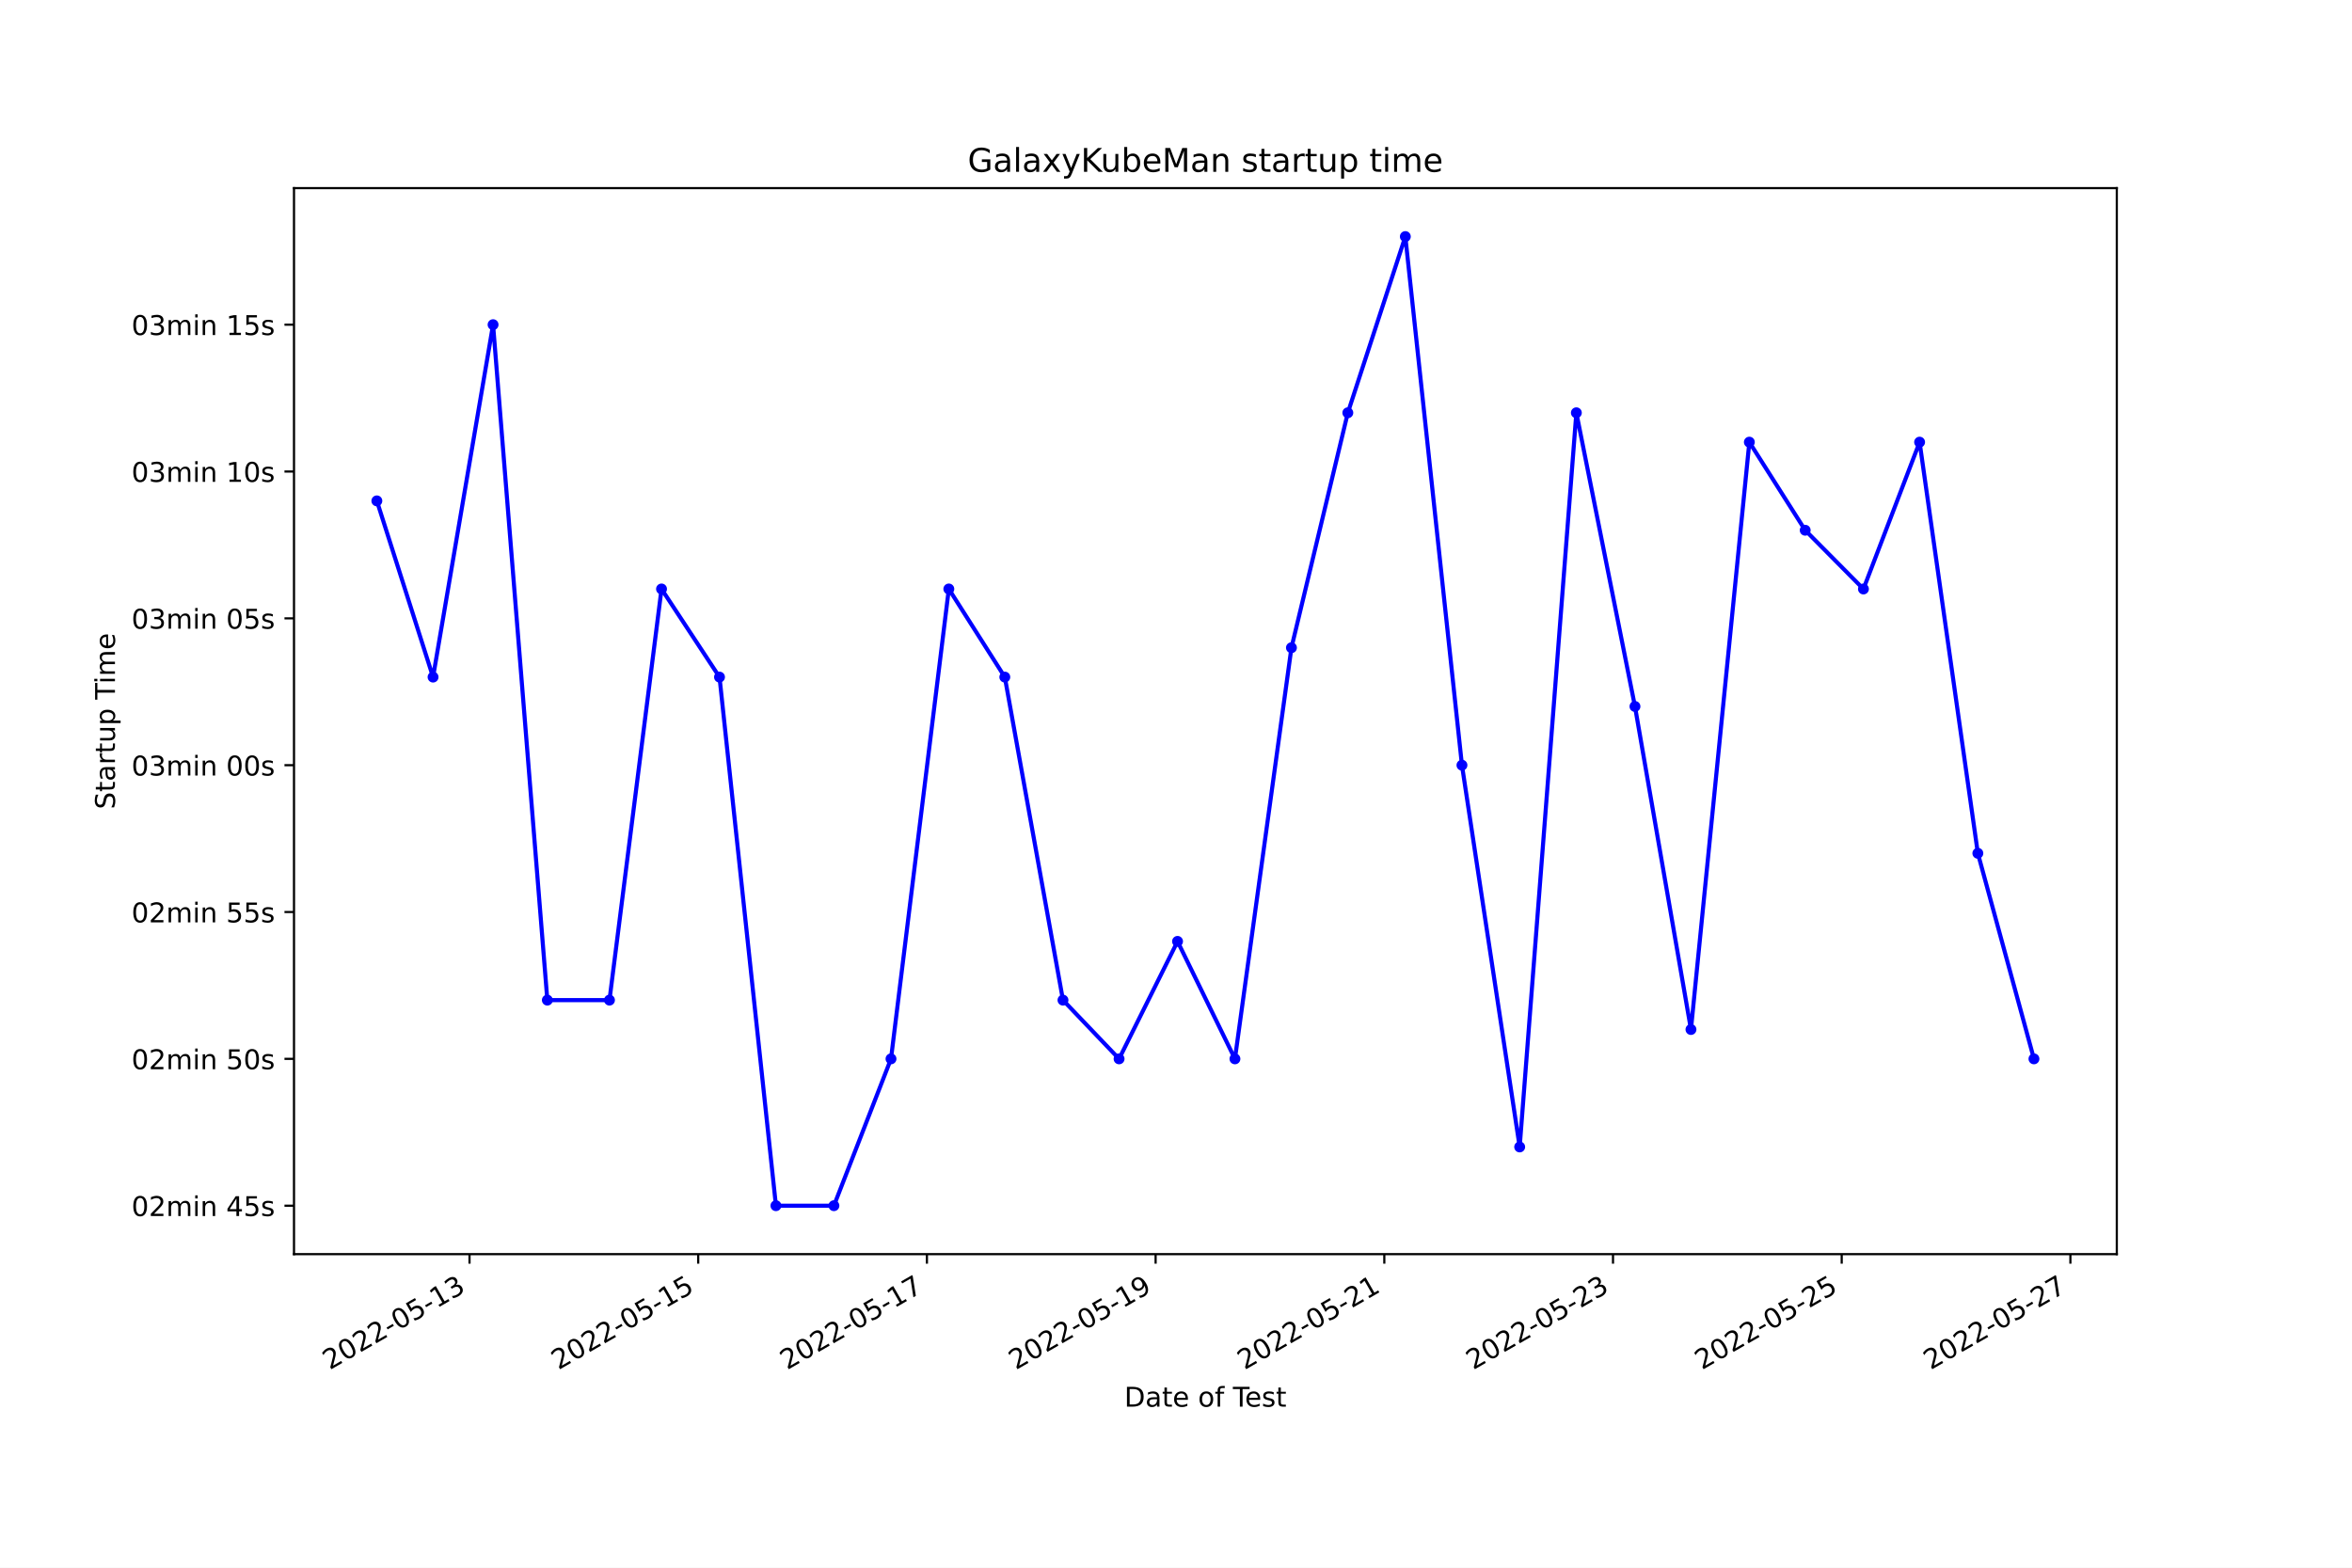
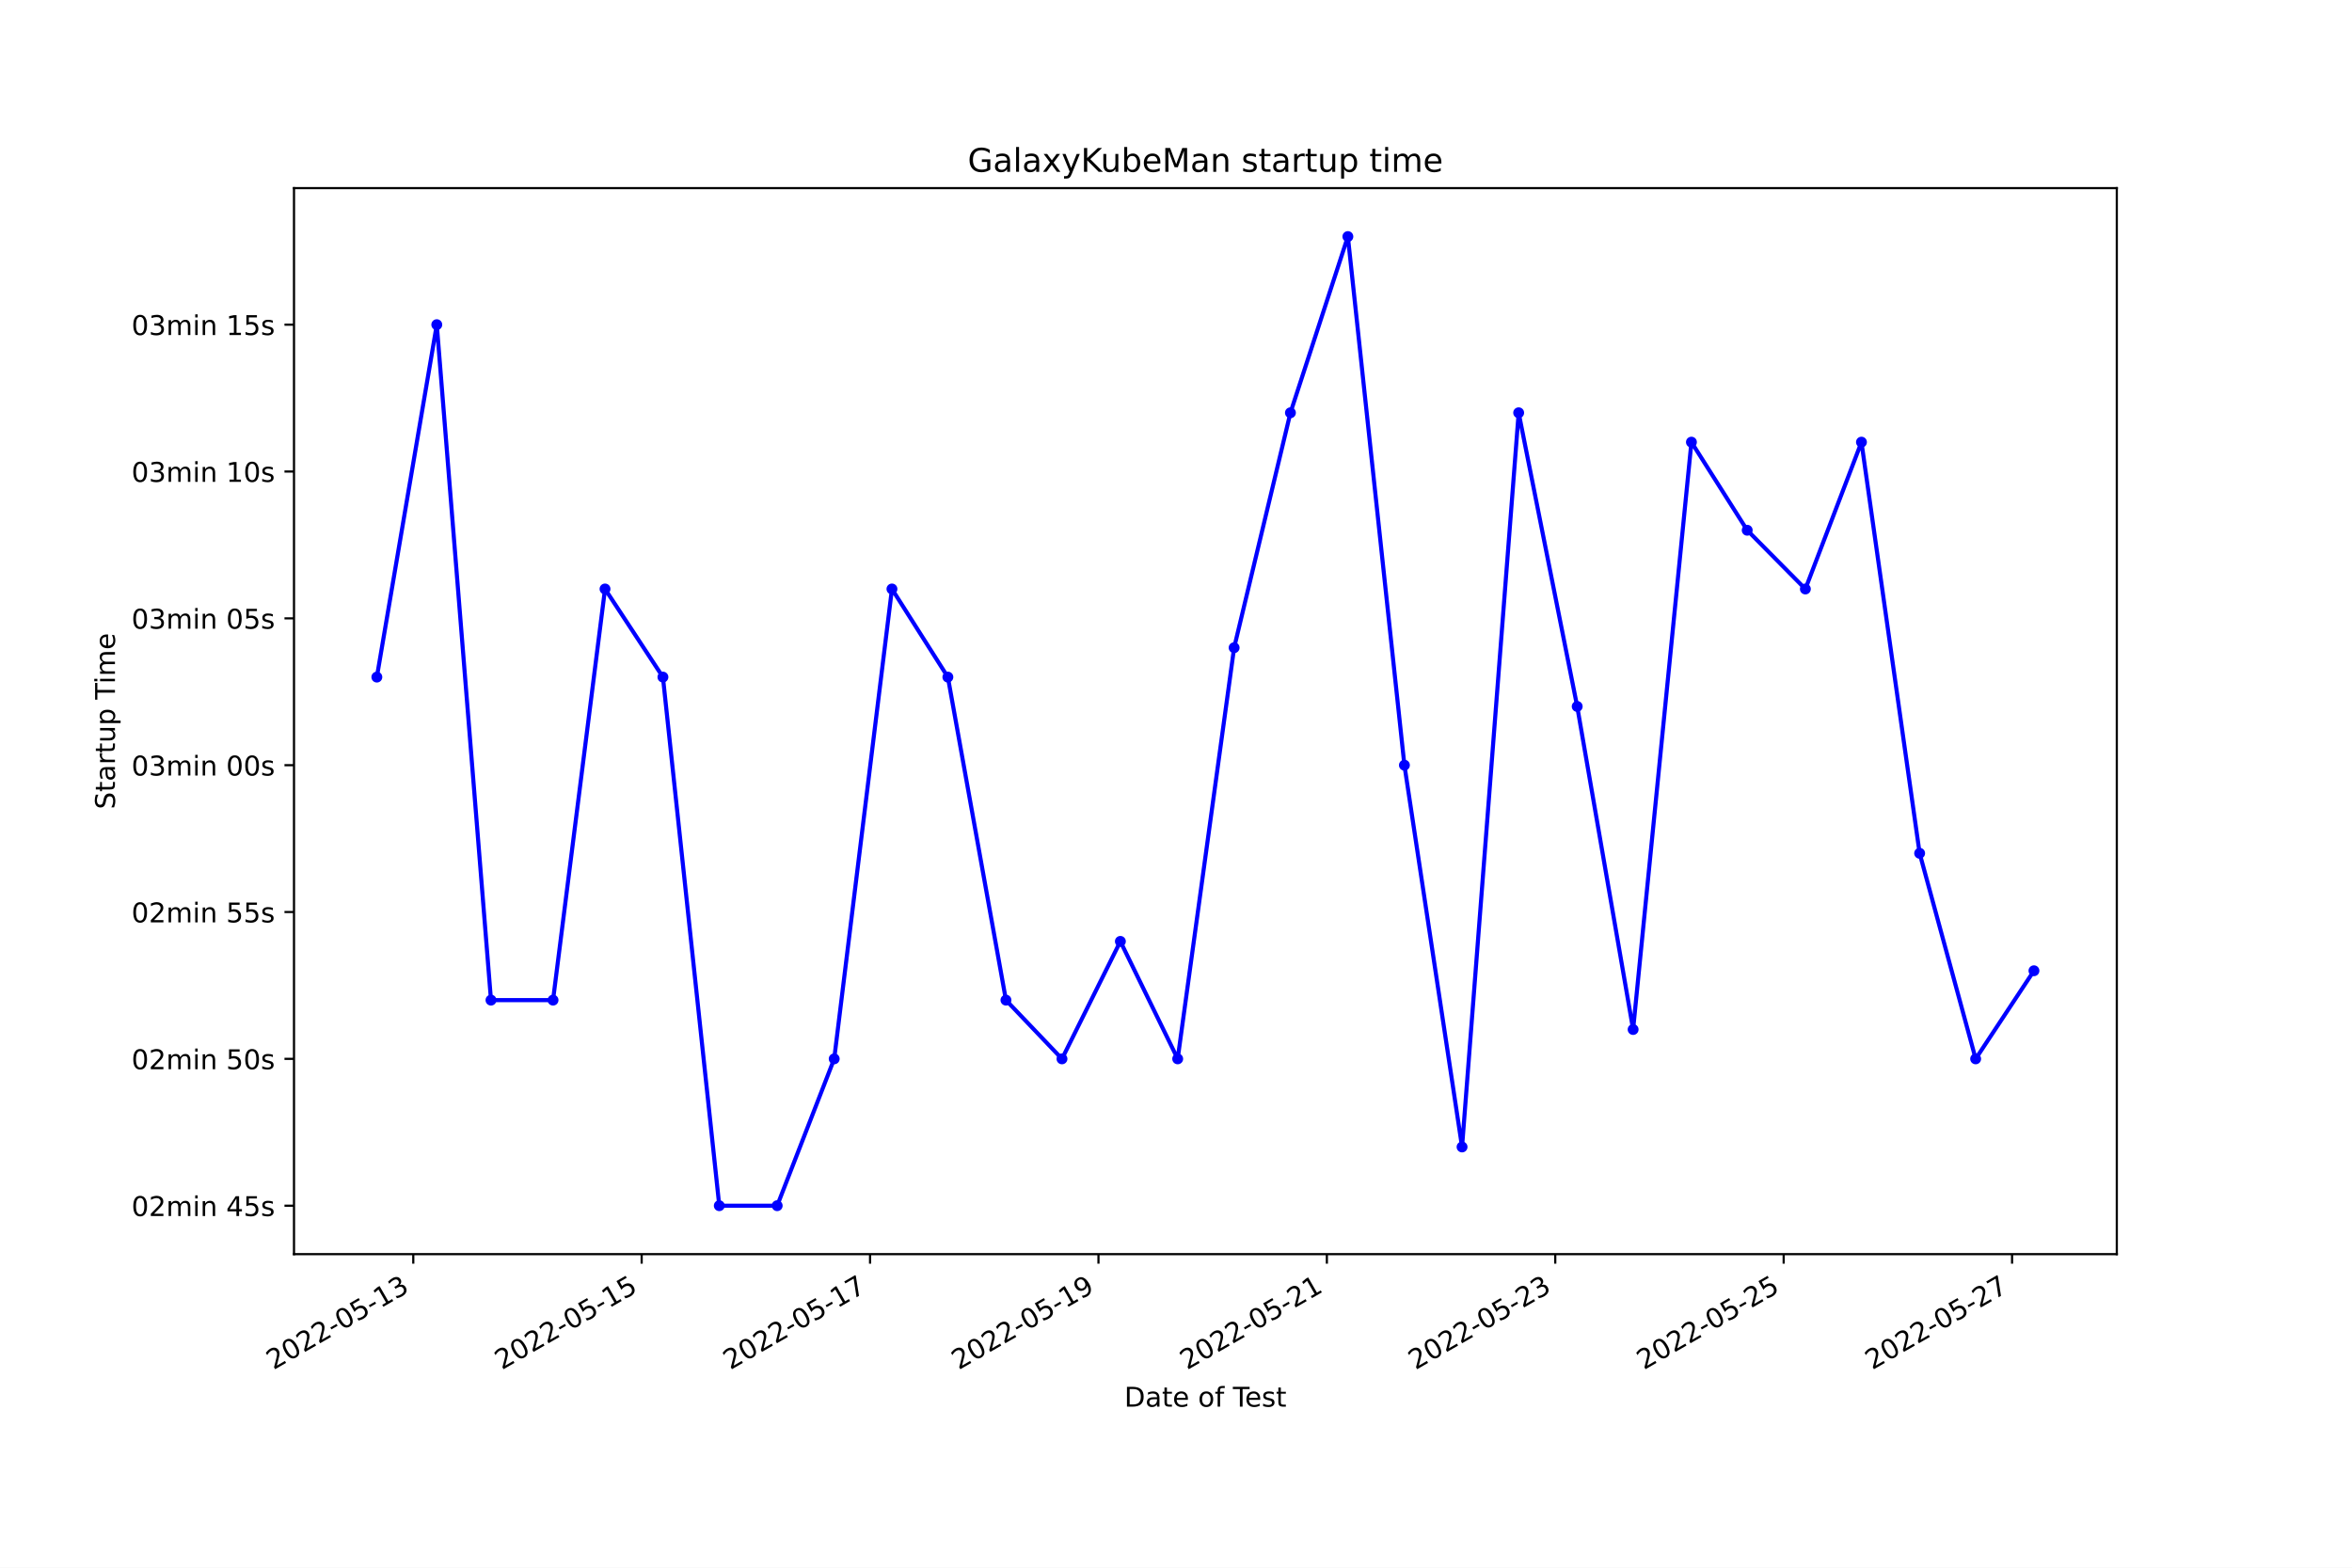
<svg xmlns="http://www.w3.org/2000/svg" xmlns:xlink="http://www.w3.org/1999/xlink" width="864pt" height="576pt" viewBox="0 0 864 576" version="1.1">
  <defs>
    <style type="text/css">*{stroke-linejoin: round; stroke-linecap: butt}</style>
  </defs>
  <g id="figure_1">
    <g id="patch_1">
      <path d="M 0 576  L 864 576  L 864 0  L 0 0  z " style="fill: #ffffff" />
    </g>
    <g id="axes_1">
      <g id="patch_2">
        <path d="M 108 460.8  L 777.6 460.8  L 777.6 69.12  L 108 69.12  z " style="fill: #ffffff" />
      </g>
      <g id="matplotlib.axis_1">
        <g id="xtick_1">
          <g id="line2d_1">
            <defs>
-               <path id="m72fbb69e7f" d="M 0 0  L 0 3.5  " style="stroke: #000000; stroke-width: 0.8" />
+               <path id="mcf36e7a004" d="M 0 0  L 0 3.5  " style="stroke: #000000; stroke-width: 0.8" />
            </defs>
            <g>
-               <use xlink:href="#m72fbb69e7f" x="172.477" y="460.8" style="stroke: #000000; stroke-width: 0.8" />
+               <use xlink:href="#mcf36e7a004" x="151.814" y="460.8" style="stroke: #000000; stroke-width: 0.8" />
            </g>
          </g>
          <g id="text_1">
-             <g transform="translate(121.1079 503.4383)rotate(-30)scale(0.1 -0.1)">
+             <g transform="translate(100.4441 503.4383)rotate(-30)scale(0.1 -0.1)">
              <defs>
                <path id="DejaVuSans-32" d="M 1228 531  L 3431 531  L 3431 0  L 469 0  L 469 531  Q 828 903 1448 1529  Q 2069 2156 2228 2338  Q 2531 2678 2651 2914  Q 2772 3150 2772 3378  Q 2772 3750 2511 3984  Q 2250 4219 1831 4219  Q 1534 4219 1204 4116  Q 875 4013 500 3803  L 500 4441  Q 881 4594 1212 4672  Q 1544 4750 1819 4750  Q 2544 4750 2975 4387  Q 3406 4025 3406 3419  Q 3406 3131 3298 2873  Q 3191 2616 2906 2266  Q 2828 2175 2409 1742  Q 1991 1309 1228 531  z " transform="scale(0.015625)" />
                <path id="DejaVuSans-30" d="M 2034 4250  Q 1547 4250 1301 3770  Q 1056 3291 1056 2328  Q 1056 1369 1301 889  Q 1547 409 2034 409  Q 2525 409 2770 889  Q 3016 1369 3016 2328  Q 3016 3291 2770 3770  Q 2525 4250 2034 4250  z M 2034 4750  Q 2819 4750 3233 4129  Q 3647 3509 3647 2328  Q 3647 1150 3233 529  Q 2819 -91 2034 -91  Q 1250 -91 836 529  Q 422 1150 422 2328  Q 422 3509 836 4129  Q 1250 4750 2034 4750  z " transform="scale(0.015625)" />
                <path id="DejaVuSans-2d" d="M 313 2009  L 1997 2009  L 1997 1497  L 313 1497  L 313 2009  z " transform="scale(0.015625)" />
                <path id="DejaVuSans-35" d="M 691 4666  L 3169 4666  L 3169 4134  L 1269 4134  L 1269 2991  Q 1406 3038 1543 3061  Q 1681 3084 1819 3084  Q 2600 3084 3056 2656  Q 3513 2228 3513 1497  Q 3513 744 3044 326  Q 2575 -91 1722 -91  Q 1428 -91 1123 -41  Q 819 9 494 109  L 494 744  Q 775 591 1075 516  Q 1375 441 1709 441  Q 2250 441 2565 725  Q 2881 1009 2881 1497  Q 2881 1984 2565 2268  Q 2250 2553 1709 2553  Q 1456 2553 1204 2497  Q 953 2441 691 2322  L 691 4666  z " transform="scale(0.015625)" />
                <path id="DejaVuSans-31" d="M 794 531  L 1825 531  L 1825 4091  L 703 3866  L 703 4441  L 1819 4666  L 2450 4666  L 2450 531  L 3481 531  L 3481 0  L 794 0  L 794 531  z " transform="scale(0.015625)" />
                <path id="DejaVuSans-33" d="M 2597 2516  Q 3050 2419 3304 2112  Q 3559 1806 3559 1356  Q 3559 666 3084 287  Q 2609 -91 1734 -91  Q 1441 -91 1130 -33  Q 819 25 488 141  L 488 750  Q 750 597 1062 519  Q 1375 441 1716 441  Q 2309 441 2620 675  Q 2931 909 2931 1356  Q 2931 1769 2642 2001  Q 2353 2234 1838 2234  L 1294 2234  L 1294 2753  L 1863 2753  Q 2328 2753 2575 2939  Q 2822 3125 2822 3475  Q 2822 3834 2567 4026  Q 2313 4219 1838 4219  Q 1578 4219 1281 4162  Q 984 4106 628 3988  L 628 4550  Q 988 4650 1302 4700  Q 1616 4750 1894 4750  Q 2613 4750 3031 4423  Q 3450 4097 3450 3541  Q 3450 3153 3228 2886  Q 3006 2619 2597 2516  z " transform="scale(0.015625)" />
              </defs>
              <use xlink:href="#DejaVuSans-32" />
              <use xlink:href="#DejaVuSans-30" x="63.623" />
              <use xlink:href="#DejaVuSans-32" x="127.246" />
              <use xlink:href="#DejaVuSans-32" x="190.869" />
              <use xlink:href="#DejaVuSans-2d" x="254.492" />
              <use xlink:href="#DejaVuSans-30" x="290.576" />
              <use xlink:href="#DejaVuSans-35" x="354.199" />
              <use xlink:href="#DejaVuSans-2d" x="417.822" />
              <use xlink:href="#DejaVuSans-31" x="453.906" />
              <use xlink:href="#DejaVuSans-33" x="517.529" />
            </g>
          </g>
        </g>
        <g id="xtick_2">
          <g id="line2d_2">
            <g>
-               <use xlink:href="#m72fbb69e7f" x="256.488" y="460.8" style="stroke: #000000; stroke-width: 0.8" />
+               <use xlink:href="#mcf36e7a004" x="235.715" y="460.8" style="stroke: #000000; stroke-width: 0.8" />
            </g>
          </g>
          <g id="text_2">
-             <g transform="translate(205.119 503.4383)rotate(-30)scale(0.1 -0.1)">
+             <g transform="translate(184.3459 503.4383)rotate(-30)scale(0.1 -0.1)">
              <use xlink:href="#DejaVuSans-32" />
              <use xlink:href="#DejaVuSans-30" x="63.623" />
              <use xlink:href="#DejaVuSans-32" x="127.246" />
              <use xlink:href="#DejaVuSans-32" x="190.869" />
              <use xlink:href="#DejaVuSans-2d" x="254.492" />
              <use xlink:href="#DejaVuSans-30" x="290.576" />
              <use xlink:href="#DejaVuSans-35" x="354.199" />
              <use xlink:href="#DejaVuSans-2d" x="417.822" />
              <use xlink:href="#DejaVuSans-31" x="453.906" />
              <use xlink:href="#DejaVuSans-35" x="517.529" />
            </g>
          </g>
        </g>
        <g id="xtick_3">
          <g id="line2d_3">
            <g>
-               <use xlink:href="#m72fbb69e7f" x="340.5" y="460.8" style="stroke: #000000; stroke-width: 0.8" />
+               <use xlink:href="#mcf36e7a004" x="319.617" y="460.8" style="stroke: #000000; stroke-width: 0.8" />
            </g>
          </g>
          <g id="text_3">
-             <g transform="translate(289.1301 503.4383)rotate(-30)scale(0.1 -0.1)">
+             <g transform="translate(268.2476 503.4383)rotate(-30)scale(0.1 -0.1)">
              <defs>
                <path id="DejaVuSans-37" d="M 525 4666  L 3525 4666  L 3525 4397  L 1831 0  L 1172 0  L 2766 4134  L 525 4134  L 525 4666  z " transform="scale(0.015625)" />
              </defs>
              <use xlink:href="#DejaVuSans-32" />
              <use xlink:href="#DejaVuSans-30" x="63.623" />
              <use xlink:href="#DejaVuSans-32" x="127.246" />
              <use xlink:href="#DejaVuSans-32" x="190.869" />
              <use xlink:href="#DejaVuSans-2d" x="254.492" />
              <use xlink:href="#DejaVuSans-30" x="290.576" />
              <use xlink:href="#DejaVuSans-35" x="354.199" />
              <use xlink:href="#DejaVuSans-2d" x="417.822" />
              <use xlink:href="#DejaVuSans-31" x="453.906" />
              <use xlink:href="#DejaVuSans-37" x="517.529" />
            </g>
          </g>
        </g>
        <g id="xtick_4">
          <g id="line2d_4">
            <g>
-               <use xlink:href="#m72fbb69e7f" x="424.511" y="460.8" style="stroke: #000000; stroke-width: 0.8" />
+               <use xlink:href="#mcf36e7a004" x="403.519" y="460.8" style="stroke: #000000; stroke-width: 0.8" />
            </g>
          </g>
          <g id="text_4">
-             <g transform="translate(373.1411 503.4383)rotate(-30)scale(0.1 -0.1)">
+             <g transform="translate(352.1494 503.4383)rotate(-30)scale(0.1 -0.1)">
              <defs>
                <path id="DejaVuSans-39" d="M 703 97  L 703 672  Q 941 559 1184 500  Q 1428 441 1663 441  Q 2288 441 2617 861  Q 2947 1281 2994 2138  Q 2813 1869 2534 1725  Q 2256 1581 1919 1581  Q 1219 1581 811 2004  Q 403 2428 403 3163  Q 403 3881 828 4315  Q 1253 4750 1959 4750  Q 2769 4750 3195 4129  Q 3622 3509 3622 2328  Q 3622 1225 3098 567  Q 2575 -91 1691 -91  Q 1453 -91 1209 -44  Q 966 3 703 97  z M 1959 2075  Q 2384 2075 2632 2365  Q 2881 2656 2881 3163  Q 2881 3666 2632 3958  Q 2384 4250 1959 4250  Q 1534 4250 1286 3958  Q 1038 3666 1038 3163  Q 1038 2656 1286 2365  Q 1534 2075 1959 2075  z " transform="scale(0.015625)" />
              </defs>
              <use xlink:href="#DejaVuSans-32" />
              <use xlink:href="#DejaVuSans-30" x="63.623" />
              <use xlink:href="#DejaVuSans-32" x="127.246" />
              <use xlink:href="#DejaVuSans-32" x="190.869" />
              <use xlink:href="#DejaVuSans-2d" x="254.492" />
              <use xlink:href="#DejaVuSans-30" x="290.576" />
              <use xlink:href="#DejaVuSans-35" x="354.199" />
              <use xlink:href="#DejaVuSans-2d" x="417.822" />
              <use xlink:href="#DejaVuSans-31" x="453.906" />
              <use xlink:href="#DejaVuSans-39" x="517.529" />
            </g>
          </g>
        </g>
        <g id="xtick_5">
          <g id="line2d_5">
            <g>
-               <use xlink:href="#m72fbb69e7f" x="508.522" y="460.8" style="stroke: #000000; stroke-width: 0.8" />
+               <use xlink:href="#mcf36e7a004" x="487.421" y="460.8" style="stroke: #000000; stroke-width: 0.8" />
            </g>
          </g>
          <g id="text_5">
-             <g transform="translate(457.1522 503.4383)rotate(-30)scale(0.1 -0.1)">
+             <g transform="translate(436.0512 503.4383)rotate(-30)scale(0.1 -0.1)">
              <use xlink:href="#DejaVuSans-32" />
              <use xlink:href="#DejaVuSans-30" x="63.623" />
              <use xlink:href="#DejaVuSans-32" x="127.246" />
              <use xlink:href="#DejaVuSans-32" x="190.869" />
              <use xlink:href="#DejaVuSans-2d" x="254.492" />
              <use xlink:href="#DejaVuSans-30" x="290.576" />
              <use xlink:href="#DejaVuSans-35" x="354.199" />
              <use xlink:href="#DejaVuSans-2d" x="417.822" />
              <use xlink:href="#DejaVuSans-32" x="453.906" />
              <use xlink:href="#DejaVuSans-31" x="517.529" />
            </g>
          </g>
        </g>
        <g id="xtick_6">
          <g id="line2d_6">
            <g>
-               <use xlink:href="#m72fbb69e7f" x="592.533" y="460.8" style="stroke: #000000; stroke-width: 0.8" />
+               <use xlink:href="#mcf36e7a004" x="571.322" y="460.8" style="stroke: #000000; stroke-width: 0.8" />
            </g>
          </g>
          <g id="text_6">
-             <g transform="translate(541.1633 503.4383)rotate(-30)scale(0.1 -0.1)">
+             <g transform="translate(519.953 503.4383)rotate(-30)scale(0.1 -0.1)">
              <use xlink:href="#DejaVuSans-32" />
              <use xlink:href="#DejaVuSans-30" x="63.623" />
              <use xlink:href="#DejaVuSans-32" x="127.246" />
              <use xlink:href="#DejaVuSans-32" x="190.869" />
              <use xlink:href="#DejaVuSans-2d" x="254.492" />
              <use xlink:href="#DejaVuSans-30" x="290.576" />
              <use xlink:href="#DejaVuSans-35" x="354.199" />
              <use xlink:href="#DejaVuSans-2d" x="417.822" />
              <use xlink:href="#DejaVuSans-32" x="453.906" />
              <use xlink:href="#DejaVuSans-33" x="517.529" />
            </g>
          </g>
        </g>
        <g id="xtick_7">
          <g id="line2d_7">
            <g>
-               <use xlink:href="#m72fbb69e7f" x="676.544" y="460.8" style="stroke: #000000; stroke-width: 0.8" />
+               <use xlink:href="#mcf36e7a004" x="655.224" y="460.8" style="stroke: #000000; stroke-width: 0.8" />
            </g>
          </g>
          <g id="text_7">
-             <g transform="translate(625.1743 503.4383)rotate(-30)scale(0.1 -0.1)">
+             <g transform="translate(603.8547 503.4383)rotate(-30)scale(0.1 -0.1)">
              <use xlink:href="#DejaVuSans-32" />
              <use xlink:href="#DejaVuSans-30" x="63.623" />
              <use xlink:href="#DejaVuSans-32" x="127.246" />
              <use xlink:href="#DejaVuSans-32" x="190.869" />
              <use xlink:href="#DejaVuSans-2d" x="254.492" />
              <use xlink:href="#DejaVuSans-30" x="290.576" />
              <use xlink:href="#DejaVuSans-35" x="354.199" />
              <use xlink:href="#DejaVuSans-2d" x="417.822" />
              <use xlink:href="#DejaVuSans-32" x="453.906" />
              <use xlink:href="#DejaVuSans-35" x="517.529" />
            </g>
          </g>
        </g>
        <g id="xtick_8">
          <g id="line2d_8">
            <g>
-               <use xlink:href="#m72fbb69e7f" x="760.555" y="460.8" style="stroke: #000000; stroke-width: 0.8" />
+               <use xlink:href="#mcf36e7a004" x="739.126" y="460.8" style="stroke: #000000; stroke-width: 0.8" />
            </g>
          </g>
          <g id="text_8">
-             <g transform="translate(709.1854 503.4383)rotate(-30)scale(0.1 -0.1)">
+             <g transform="translate(687.7565 503.4383)rotate(-30)scale(0.1 -0.1)">
              <use xlink:href="#DejaVuSans-32" />
              <use xlink:href="#DejaVuSans-30" x="63.623" />
              <use xlink:href="#DejaVuSans-32" x="127.246" />
              <use xlink:href="#DejaVuSans-32" x="190.869" />
              <use xlink:href="#DejaVuSans-2d" x="254.492" />
              <use xlink:href="#DejaVuSans-30" x="290.576" />
              <use xlink:href="#DejaVuSans-35" x="354.199" />
              <use xlink:href="#DejaVuSans-2d" x="417.822" />
              <use xlink:href="#DejaVuSans-32" x="453.906" />
              <use xlink:href="#DejaVuSans-37" x="517.529" />
            </g>
          </g>
        </g>
        <g id="text_9">
          <g transform="translate(413.0063 516.8378)scale(0.1 -0.1)">
            <defs>
              <path id="DejaVuSans-44" d="M 1259 4147  L 1259 519  L 2022 519  Q 2988 519 3436 956  Q 3884 1394 3884 2338  Q 3884 3275 3436 3711  Q 2988 4147 2022 4147  L 1259 4147  z M 628 4666  L 1925 4666  Q 3281 4666 3915 4102  Q 4550 3538 4550 2338  Q 4550 1131 3912 565  Q 3275 0 1925 0  L 628 0  L 628 4666  z " transform="scale(0.015625)" />
              <path id="DejaVuSans-61" d="M 2194 1759  Q 1497 1759 1228 1600  Q 959 1441 959 1056  Q 959 750 1161 570  Q 1363 391 1709 391  Q 2188 391 2477 730  Q 2766 1069 2766 1631  L 2766 1759  L 2194 1759  z M 3341 1997  L 3341 0  L 2766 0  L 2766 531  Q 2569 213 2275 61  Q 1981 -91 1556 -91  Q 1019 -91 701 211  Q 384 513 384 1019  Q 384 1609 779 1909  Q 1175 2209 1959 2209  L 2766 2209  L 2766 2266  Q 2766 2663 2505 2880  Q 2244 3097 1772 3097  Q 1472 3097 1187 3025  Q 903 2953 641 2809  L 641 3341  Q 956 3463 1253 3523  Q 1550 3584 1831 3584  Q 2591 3584 2966 3190  Q 3341 2797 3341 1997  z " transform="scale(0.015625)" />
              <path id="DejaVuSans-74" d="M 1172 4494  L 1172 3500  L 2356 3500  L 2356 3053  L 1172 3053  L 1172 1153  Q 1172 725 1289 603  Q 1406 481 1766 481  L 2356 481  L 2356 0  L 1766 0  Q 1100 0 847 248  Q 594 497 594 1153  L 594 3053  L 172 3053  L 172 3500  L 594 3500  L 594 4494  L 1172 4494  z " transform="scale(0.015625)" />
              <path id="DejaVuSans-65" d="M 3597 1894  L 3597 1613  L 953 1613  Q 991 1019 1311 708  Q 1631 397 2203 397  Q 2534 397 2845 478  Q 3156 559 3463 722  L 3463 178  Q 3153 47 2828 -22  Q 2503 -91 2169 -91  Q 1331 -91 842 396  Q 353 884 353 1716  Q 353 2575 817 3079  Q 1281 3584 2069 3584  Q 2775 3584 3186 3129  Q 3597 2675 3597 1894  z M 3022 2063  Q 3016 2534 2758 2815  Q 2500 3097 2075 3097  Q 1594 3097 1305 2825  Q 1016 2553 972 2059  L 3022 2063  z " transform="scale(0.015625)" />
              <path id="DejaVuSans-20" transform="scale(0.015625)" />
              <path id="DejaVuSans-6f" d="M 1959 3097  Q 1497 3097 1228 2736  Q 959 2375 959 1747  Q 959 1119 1226 758  Q 1494 397 1959 397  Q 2419 397 2687 759  Q 2956 1122 2956 1747  Q 2956 2369 2687 2733  Q 2419 3097 1959 3097  z M 1959 3584  Q 2709 3584 3137 3096  Q 3566 2609 3566 1747  Q 3566 888 3137 398  Q 2709 -91 1959 -91  Q 1206 -91 779 398  Q 353 888 353 1747  Q 353 2609 779 3096  Q 1206 3584 1959 3584  z " transform="scale(0.015625)" />
              <path id="DejaVuSans-66" d="M 2375 4863  L 2375 4384  L 1825 4384  Q 1516 4384 1395 4259  Q 1275 4134 1275 3809  L 1275 3500  L 2222 3500  L 2222 3053  L 1275 3053  L 1275 0  L 697 0  L 697 3053  L 147 3053  L 147 3500  L 697 3500  L 697 3744  Q 697 4328 969 4595  Q 1241 4863 1831 4863  L 2375 4863  z " transform="scale(0.015625)" />
              <path id="DejaVuSans-54" d="M -19 4666  L 3928 4666  L 3928 4134  L 2272 4134  L 2272 0  L 1638 0  L 1638 4134  L -19 4134  L -19 4666  z " transform="scale(0.015625)" />
              <path id="DejaVuSans-73" d="M 2834 3397  L 2834 2853  Q 2591 2978 2328 3040  Q 2066 3103 1784 3103  Q 1356 3103 1142 2972  Q 928 2841 928 2578  Q 928 2378 1081 2264  Q 1234 2150 1697 2047  L 1894 2003  Q 2506 1872 2764 1633  Q 3022 1394 3022 966  Q 3022 478 2636 193  Q 2250 -91 1575 -91  Q 1294 -91 989 -36  Q 684 19 347 128  L 347 722  Q 666 556 975 473  Q 1284 391 1588 391  Q 1994 391 2212 530  Q 2431 669 2431 922  Q 2431 1156 2273 1281  Q 2116 1406 1581 1522  L 1381 1569  Q 847 1681 609 1914  Q 372 2147 372 2553  Q 372 3047 722 3315  Q 1072 3584 1716 3584  Q 2034 3584 2315 3537  Q 2597 3491 2834 3397  z " transform="scale(0.015625)" />
            </defs>
            <use xlink:href="#DejaVuSans-44" />
            <use xlink:href="#DejaVuSans-61" x="77.002" />
            <use xlink:href="#DejaVuSans-74" x="138.281" />
            <use xlink:href="#DejaVuSans-65" x="177.49" />
            <use xlink:href="#DejaVuSans-20" x="239.014" />
            <use xlink:href="#DejaVuSans-6f" x="270.801" />
            <use xlink:href="#DejaVuSans-66" x="331.982" />
            <use xlink:href="#DejaVuSans-20" x="367.188" />
            <use xlink:href="#DejaVuSans-54" x="398.975" />
            <use xlink:href="#DejaVuSans-65" x="443.059" />
            <use xlink:href="#DejaVuSans-73" x="504.582" />
            <use xlink:href="#DejaVuSans-74" x="556.682" />
          </g>
        </g>
      </g>
      <g id="matplotlib.axis_2">
        <g id="ytick_1">
          <g id="line2d_9">
            <defs>
-               <path id="mf9ceb50c0e" d="M 0 0  L -3.5 0  " style="stroke: #000000; stroke-width: 0.8" />
+               <path id="md7e328b694" d="M 0 0  L -3.5 0  " style="stroke: #000000; stroke-width: 0.8" />
            </defs>
            <g>
-               <use xlink:href="#mf9ceb50c0e" x="108" y="442.996" style="stroke: #000000; stroke-width: 0.8" />
+               <use xlink:href="#md7e328b694" x="108" y="442.996" style="stroke: #000000; stroke-width: 0.8" />
            </g>
          </g>
          <g id="text_10">
            <g transform="translate(48.30625 446.7956)scale(0.1 -0.1)">
              <defs>
                <path id="DejaVuSans-6d" d="M 3328 2828  Q 3544 3216 3844 3400  Q 4144 3584 4550 3584  Q 5097 3584 5394 3201  Q 5691 2819 5691 2113  L 5691 0  L 5113 0  L 5113 2094  Q 5113 2597 4934 2840  Q 4756 3084 4391 3084  Q 3944 3084 3684 2787  Q 3425 2491 3425 1978  L 3425 0  L 2847 0  L 2847 2094  Q 2847 2600 2669 2842  Q 2491 3084 2119 3084  Q 1678 3084 1418 2786  Q 1159 2488 1159 1978  L 1159 0  L 581 0  L 581 3500  L 1159 3500  L 1159 2956  Q 1356 3278 1631 3431  Q 1906 3584 2284 3584  Q 2666 3584 2933 3390  Q 3200 3197 3328 2828  z " transform="scale(0.015625)" />
                <path id="DejaVuSans-69" d="M 603 3500  L 1178 3500  L 1178 0  L 603 0  L 603 3500  z M 603 4863  L 1178 4863  L 1178 4134  L 603 4134  L 603 4863  z " transform="scale(0.015625)" />
                <path id="DejaVuSans-6e" d="M 3513 2113  L 3513 0  L 2938 0  L 2938 2094  Q 2938 2591 2744 2837  Q 2550 3084 2163 3084  Q 1697 3084 1428 2787  Q 1159 2491 1159 1978  L 1159 0  L 581 0  L 581 3500  L 1159 3500  L 1159 2956  Q 1366 3272 1645 3428  Q 1925 3584 2291 3584  Q 2894 3584 3203 3211  Q 3513 2838 3513 2113  z " transform="scale(0.015625)" />
                <path id="DejaVuSans-34" d="M 2419 4116  L 825 1625  L 2419 1625  L 2419 4116  z M 2253 4666  L 3047 4666  L 3047 1625  L 3713 1625  L 3713 1100  L 3047 1100  L 3047 0  L 2419 0  L 2419 1100  L 313 1100  L 313 1709  L 2253 4666  z " transform="scale(0.015625)" />
              </defs>
              <use xlink:href="#DejaVuSans-30" />
              <use xlink:href="#DejaVuSans-32" x="63.623" />
              <use xlink:href="#DejaVuSans-6d" x="127.246" />
              <use xlink:href="#DejaVuSans-69" x="224.658" />
              <use xlink:href="#DejaVuSans-6e" x="252.441" />
              <use xlink:href="#DejaVuSans-20" x="315.82" />
              <use xlink:href="#DejaVuSans-34" x="347.607" />
              <use xlink:href="#DejaVuSans-35" x="411.23" />
              <use xlink:href="#DejaVuSans-73" x="474.854" />
            </g>
          </g>
        </g>
        <g id="ytick_2">
          <g id="line2d_10">
            <g>
-               <use xlink:href="#mf9ceb50c0e" x="108" y="389.046" style="stroke: #000000; stroke-width: 0.8" />
+               <use xlink:href="#md7e328b694" x="108" y="389.046" style="stroke: #000000; stroke-width: 0.8" />
            </g>
          </g>
          <g id="text_11">
            <g transform="translate(48.30625 392.8452)scale(0.1 -0.1)">
              <use xlink:href="#DejaVuSans-30" />
              <use xlink:href="#DejaVuSans-32" x="63.623" />
              <use xlink:href="#DejaVuSans-6d" x="127.246" />
              <use xlink:href="#DejaVuSans-69" x="224.658" />
              <use xlink:href="#DejaVuSans-6e" x="252.441" />
              <use xlink:href="#DejaVuSans-20" x="315.82" />
              <use xlink:href="#DejaVuSans-35" x="347.607" />
              <use xlink:href="#DejaVuSans-30" x="411.23" />
              <use xlink:href="#DejaVuSans-73" x="474.854" />
            </g>
          </g>
        </g>
        <g id="ytick_3">
          <g id="line2d_11">
            <g>
-               <use xlink:href="#mf9ceb50c0e" x="108" y="335.096" style="stroke: #000000; stroke-width: 0.8" />
+               <use xlink:href="#md7e328b694" x="108" y="335.096" style="stroke: #000000; stroke-width: 0.8" />
            </g>
          </g>
          <g id="text_12">
            <g transform="translate(48.30625 338.8948)scale(0.1 -0.1)">
              <use xlink:href="#DejaVuSans-30" />
              <use xlink:href="#DejaVuSans-32" x="63.623" />
              <use xlink:href="#DejaVuSans-6d" x="127.246" />
              <use xlink:href="#DejaVuSans-69" x="224.658" />
              <use xlink:href="#DejaVuSans-6e" x="252.441" />
              <use xlink:href="#DejaVuSans-20" x="315.82" />
              <use xlink:href="#DejaVuSans-35" x="347.607" />
              <use xlink:href="#DejaVuSans-35" x="411.23" />
              <use xlink:href="#DejaVuSans-73" x="474.854" />
            </g>
          </g>
        </g>
        <g id="ytick_4">
          <g id="line2d_12">
            <g>
-               <use xlink:href="#mf9ceb50c0e" x="108" y="281.145" style="stroke: #000000; stroke-width: 0.8" />
+               <use xlink:href="#md7e328b694" x="108" y="281.145" style="stroke: #000000; stroke-width: 0.8" />
            </g>
          </g>
          <g id="text_13">
            <g transform="translate(48.30625 284.9443)scale(0.1 -0.1)">
              <use xlink:href="#DejaVuSans-30" />
              <use xlink:href="#DejaVuSans-33" x="63.623" />
              <use xlink:href="#DejaVuSans-6d" x="127.246" />
              <use xlink:href="#DejaVuSans-69" x="224.658" />
              <use xlink:href="#DejaVuSans-6e" x="252.441" />
              <use xlink:href="#DejaVuSans-20" x="315.82" />
              <use xlink:href="#DejaVuSans-30" x="347.607" />
              <use xlink:href="#DejaVuSans-30" x="411.23" />
              <use xlink:href="#DejaVuSans-73" x="474.854" />
            </g>
          </g>
        </g>
        <g id="ytick_5">
          <g id="line2d_13">
            <g>
-               <use xlink:href="#mf9ceb50c0e" x="108" y="227.195" style="stroke: #000000; stroke-width: 0.8" />
+               <use xlink:href="#md7e328b694" x="108" y="227.195" style="stroke: #000000; stroke-width: 0.8" />
            </g>
          </g>
          <g id="text_14">
            <g transform="translate(48.30625 230.9939)scale(0.1 -0.1)">
              <use xlink:href="#DejaVuSans-30" />
              <use xlink:href="#DejaVuSans-33" x="63.623" />
              <use xlink:href="#DejaVuSans-6d" x="127.246" />
              <use xlink:href="#DejaVuSans-69" x="224.658" />
              <use xlink:href="#DejaVuSans-6e" x="252.441" />
              <use xlink:href="#DejaVuSans-20" x="315.82" />
              <use xlink:href="#DejaVuSans-30" x="347.607" />
              <use xlink:href="#DejaVuSans-35" x="411.23" />
              <use xlink:href="#DejaVuSans-73" x="474.854" />
            </g>
          </g>
        </g>
        <g id="ytick_6">
          <g id="line2d_14">
            <g>
-               <use xlink:href="#mf9ceb50c0e" x="108" y="173.244" style="stroke: #000000; stroke-width: 0.8" />
+               <use xlink:href="#md7e328b694" x="108" y="173.244" style="stroke: #000000; stroke-width: 0.8" />
            </g>
          </g>
          <g id="text_15">
            <g transform="translate(48.30625 177.0435)scale(0.1 -0.1)">
              <use xlink:href="#DejaVuSans-30" />
              <use xlink:href="#DejaVuSans-33" x="63.623" />
              <use xlink:href="#DejaVuSans-6d" x="127.246" />
              <use xlink:href="#DejaVuSans-69" x="224.658" />
              <use xlink:href="#DejaVuSans-6e" x="252.441" />
              <use xlink:href="#DejaVuSans-20" x="315.82" />
              <use xlink:href="#DejaVuSans-31" x="347.607" />
              <use xlink:href="#DejaVuSans-30" x="411.23" />
              <use xlink:href="#DejaVuSans-73" x="474.854" />
            </g>
          </g>
        </g>
        <g id="ytick_7">
          <g id="line2d_15">
            <g>
-               <use xlink:href="#mf9ceb50c0e" x="108" y="119.294" style="stroke: #000000; stroke-width: 0.8" />
+               <use xlink:href="#md7e328b694" x="108" y="119.294" style="stroke: #000000; stroke-width: 0.8" />
            </g>
          </g>
          <g id="text_16">
            <g transform="translate(48.30625 123.0931)scale(0.1 -0.1)">
              <use xlink:href="#DejaVuSans-30" />
              <use xlink:href="#DejaVuSans-33" x="63.623" />
              <use xlink:href="#DejaVuSans-6d" x="127.246" />
              <use xlink:href="#DejaVuSans-69" x="224.658" />
              <use xlink:href="#DejaVuSans-6e" x="252.441" />
              <use xlink:href="#DejaVuSans-20" x="315.82" />
              <use xlink:href="#DejaVuSans-31" x="347.607" />
              <use xlink:href="#DejaVuSans-35" x="411.23" />
              <use xlink:href="#DejaVuSans-73" x="474.854" />
            </g>
          </g>
        </g>
        <g id="text_17">
          <g transform="translate(42.22656 297.3397)rotate(-90)scale(0.1 -0.1)">
            <defs>
              <path id="DejaVuSans-53" d="M 3425 4513  L 3425 3897  Q 3066 4069 2747 4153  Q 2428 4238 2131 4238  Q 1616 4238 1336 4038  Q 1056 3838 1056 3469  Q 1056 3159 1242 3001  Q 1428 2844 1947 2747  L 2328 2669  Q 3034 2534 3370 2195  Q 3706 1856 3706 1288  Q 3706 609 3251 259  Q 2797 -91 1919 -91  Q 1588 -91 1214 -16  Q 841 59 441 206  L 441 856  Q 825 641 1194 531  Q 1563 422 1919 422  Q 2459 422 2753 634  Q 3047 847 3047 1241  Q 3047 1584 2836 1778  Q 2625 1972 2144 2069  L 1759 2144  Q 1053 2284 737 2584  Q 422 2884 422 3419  Q 422 4038 858 4394  Q 1294 4750 2059 4750  Q 2388 4750 2728 4690  Q 3069 4631 3425 4513  z " transform="scale(0.015625)" />
              <path id="DejaVuSans-72" d="M 2631 2963  Q 2534 3019 2420 3045  Q 2306 3072 2169 3072  Q 1681 3072 1420 2755  Q 1159 2438 1159 1844  L 1159 0  L 581 0  L 581 3500  L 1159 3500  L 1159 2956  Q 1341 3275 1631 3429  Q 1922 3584 2338 3584  Q 2397 3584 2469 3576  Q 2541 3569 2628 3553  L 2631 2963  z " transform="scale(0.015625)" />
              <path id="DejaVuSans-75" d="M 544 1381  L 544 3500  L 1119 3500  L 1119 1403  Q 1119 906 1312 657  Q 1506 409 1894 409  Q 2359 409 2629 706  Q 2900 1003 2900 1516  L 2900 3500  L 3475 3500  L 3475 0  L 2900 0  L 2900 538  Q 2691 219 2414 64  Q 2138 -91 1772 -91  Q 1169 -91 856 284  Q 544 659 544 1381  z M 1991 3584  L 1991 3584  z " transform="scale(0.015625)" />
              <path id="DejaVuSans-70" d="M 1159 525  L 1159 -1331  L 581 -1331  L 581 3500  L 1159 3500  L 1159 2969  Q 1341 3281 1617 3432  Q 1894 3584 2278 3584  Q 2916 3584 3314 3078  Q 3713 2572 3713 1747  Q 3713 922 3314 415  Q 2916 -91 2278 -91  Q 1894 -91 1617 61  Q 1341 213 1159 525  z M 3116 1747  Q 3116 2381 2855 2742  Q 2594 3103 2138 3103  Q 1681 3103 1420 2742  Q 1159 2381 1159 1747  Q 1159 1113 1420 752  Q 1681 391 2138 391  Q 2594 391 2855 752  Q 3116 1113 3116 1747  z " transform="scale(0.015625)" />
            </defs>
            <use xlink:href="#DejaVuSans-53" />
            <use xlink:href="#DejaVuSans-74" x="63.477" />
            <use xlink:href="#DejaVuSans-61" x="102.686" />
            <use xlink:href="#DejaVuSans-72" x="163.965" />
            <use xlink:href="#DejaVuSans-74" x="205.078" />
            <use xlink:href="#DejaVuSans-75" x="244.287" />
            <use xlink:href="#DejaVuSans-70" x="307.666" />
            <use xlink:href="#DejaVuSans-20" x="371.143" />
            <use xlink:href="#DejaVuSans-54" x="402.93" />
            <use xlink:href="#DejaVuSans-69" x="460.889" />
            <use xlink:href="#DejaVuSans-6d" x="488.672" />
            <use xlink:href="#DejaVuSans-65" x="586.084" />
          </g>
        </g>
      </g>
      <g id="line2d_16">
-         <path d="M 747.164 389.046  L 726.558 313.515  L 705.159 162.454  L 684.529 216.405  L 663.135 194.824  L 642.617 162.454  L 621.17 378.256  L 600.601 259.565  L 579.07 151.664  L 558.249 421.416  L 537.044 281.145  L 516.246 86.924  L 495.121 151.664  L 474.408 237.985  L 453.65 389.046  L 432.569 345.886  L 411.09 389.046  L 390.482 367.466  L 369.116 248.775  L 348.548 216.405  L 327.308 389.046  L 306.336 442.996  L 285.039 442.996  L 264.308 248.775  L 243.01 216.405  L 223.887 367.466  L 201.064 367.466  L 181.128 119.294  L 159.083 248.775  L 138.436 184.034  " clip-path="url(#p015dfdff59)" style="fill: none; stroke: #0000ff; stroke-width: 1.5; stroke-linecap: square" />
+         <path d="M 747.164 356.676  L 725.752 389.046  L 705.173 313.515  L 683.802 162.454  L 663.199 216.405  L 641.833 194.824  L 621.341 162.454  L 599.923 378.256  L 579.38 259.565  L 557.877 151.664  L 537.083 421.416  L 515.906 281.145  L 495.135 86.924  L 474.037 151.664  L 453.352 237.985  L 432.621 389.046  L 411.567 345.886  L 390.116 389.046  L 369.534 367.466  L 348.197 248.775  L 327.655 216.405  L 306.442 389.046  L 285.498 442.996  L 264.229 442.996  L 243.524 248.775  L 222.254 216.405  L 203.157 367.466  L 180.363 367.466  L 160.453 119.294  L 138.436 248.775  " clip-path="url(#p2b534c4f3d)" style="fill: none; stroke: #0000ff; stroke-width: 1.5; stroke-linecap: square" />
        <defs>
-           <path id="m18a1d6ada2" d="M 0 1.5  C 0.398 1.5 0.779 1.342 1.061 1.061  C 1.342 0.779 1.5 0.398 1.5 0  C 1.5 -0.398 1.342 -0.779 1.061 -1.061  C 0.779 -1.342 0.398 -1.5 0 -1.5  C -0.398 -1.5 -0.779 -1.342 -1.061 -1.061  C -1.342 -0.779 -1.5 -0.398 -1.5 0  C -1.5 0.398 -1.342 0.779 -1.061 1.061  C -0.779 1.342 -0.398 1.5 0 1.5  z " style="stroke: #0000ff" />
+           <path id="ma071658a36" d="M 0 1.5  C 0.398 1.5 0.779 1.342 1.061 1.061  C 1.342 0.779 1.5 0.398 1.5 0  C 1.5 -0.398 1.342 -0.779 1.061 -1.061  C 0.779 -1.342 0.398 -1.5 0 -1.5  C -0.398 -1.5 -0.779 -1.342 -1.061 -1.061  C -1.342 -0.779 -1.5 -0.398 -1.5 0  C -1.5 0.398 -1.342 0.779 -1.061 1.061  C -0.779 1.342 -0.398 1.5 0 1.5  z " style="stroke: #0000ff" />
        </defs>
-         <g clip-path="url(#p015dfdff59)">
-           <use xlink:href="#m18a1d6ada2" x="747.164" y="389.046" style="fill: #0000ff; stroke: #0000ff" />
-           <use xlink:href="#m18a1d6ada2" x="726.558" y="313.515" style="fill: #0000ff; stroke: #0000ff" />
-           <use xlink:href="#m18a1d6ada2" x="705.159" y="162.454" style="fill: #0000ff; stroke: #0000ff" />
-           <use xlink:href="#m18a1d6ada2" x="684.529" y="216.405" style="fill: #0000ff; stroke: #0000ff" />
-           <use xlink:href="#m18a1d6ada2" x="663.135" y="194.824" style="fill: #0000ff; stroke: #0000ff" />
-           <use xlink:href="#m18a1d6ada2" x="642.617" y="162.454" style="fill: #0000ff; stroke: #0000ff" />
-           <use xlink:href="#m18a1d6ada2" x="621.17" y="378.256" style="fill: #0000ff; stroke: #0000ff" />
-           <use xlink:href="#m18a1d6ada2" x="600.601" y="259.565" style="fill: #0000ff; stroke: #0000ff" />
-           <use xlink:href="#m18a1d6ada2" x="579.07" y="151.664" style="fill: #0000ff; stroke: #0000ff" />
-           <use xlink:href="#m18a1d6ada2" x="558.249" y="421.416" style="fill: #0000ff; stroke: #0000ff" />
-           <use xlink:href="#m18a1d6ada2" x="537.044" y="281.145" style="fill: #0000ff; stroke: #0000ff" />
-           <use xlink:href="#m18a1d6ada2" x="516.246" y="86.924" style="fill: #0000ff; stroke: #0000ff" />
-           <use xlink:href="#m18a1d6ada2" x="495.121" y="151.664" style="fill: #0000ff; stroke: #0000ff" />
-           <use xlink:href="#m18a1d6ada2" x="474.408" y="237.985" style="fill: #0000ff; stroke: #0000ff" />
-           <use xlink:href="#m18a1d6ada2" x="453.65" y="389.046" style="fill: #0000ff; stroke: #0000ff" />
-           <use xlink:href="#m18a1d6ada2" x="432.569" y="345.886" style="fill: #0000ff; stroke: #0000ff" />
-           <use xlink:href="#m18a1d6ada2" x="411.09" y="389.046" style="fill: #0000ff; stroke: #0000ff" />
-           <use xlink:href="#m18a1d6ada2" x="390.482" y="367.466" style="fill: #0000ff; stroke: #0000ff" />
-           <use xlink:href="#m18a1d6ada2" x="369.116" y="248.775" style="fill: #0000ff; stroke: #0000ff" />
-           <use xlink:href="#m18a1d6ada2" x="348.548" y="216.405" style="fill: #0000ff; stroke: #0000ff" />
-           <use xlink:href="#m18a1d6ada2" x="327.308" y="389.046" style="fill: #0000ff; stroke: #0000ff" />
-           <use xlink:href="#m18a1d6ada2" x="306.336" y="442.996" style="fill: #0000ff; stroke: #0000ff" />
-           <use xlink:href="#m18a1d6ada2" x="285.039" y="442.996" style="fill: #0000ff; stroke: #0000ff" />
-           <use xlink:href="#m18a1d6ada2" x="264.308" y="248.775" style="fill: #0000ff; stroke: #0000ff" />
-           <use xlink:href="#m18a1d6ada2" x="243.01" y="216.405" style="fill: #0000ff; stroke: #0000ff" />
-           <use xlink:href="#m18a1d6ada2" x="223.887" y="367.466" style="fill: #0000ff; stroke: #0000ff" />
-           <use xlink:href="#m18a1d6ada2" x="201.064" y="367.466" style="fill: #0000ff; stroke: #0000ff" />
-           <use xlink:href="#m18a1d6ada2" x="181.128" y="119.294" style="fill: #0000ff; stroke: #0000ff" />
-           <use xlink:href="#m18a1d6ada2" x="159.083" y="248.775" style="fill: #0000ff; stroke: #0000ff" />
-           <use xlink:href="#m18a1d6ada2" x="138.436" y="184.034" style="fill: #0000ff; stroke: #0000ff" />
+         <g clip-path="url(#p2b534c4f3d)">
+           <use xlink:href="#ma071658a36" x="747.164" y="356.676" style="fill: #0000ff; stroke: #0000ff" />
+           <use xlink:href="#ma071658a36" x="725.752" y="389.046" style="fill: #0000ff; stroke: #0000ff" />
+           <use xlink:href="#ma071658a36" x="705.173" y="313.515" style="fill: #0000ff; stroke: #0000ff" />
+           <use xlink:href="#ma071658a36" x="683.802" y="162.454" style="fill: #0000ff; stroke: #0000ff" />
+           <use xlink:href="#ma071658a36" x="663.199" y="216.405" style="fill: #0000ff; stroke: #0000ff" />
+           <use xlink:href="#ma071658a36" x="641.833" y="194.824" style="fill: #0000ff; stroke: #0000ff" />
+           <use xlink:href="#ma071658a36" x="621.341" y="162.454" style="fill: #0000ff; stroke: #0000ff" />
+           <use xlink:href="#ma071658a36" x="599.923" y="378.256" style="fill: #0000ff; stroke: #0000ff" />
+           <use xlink:href="#ma071658a36" x="579.38" y="259.565" style="fill: #0000ff; stroke: #0000ff" />
+           <use xlink:href="#ma071658a36" x="557.877" y="151.664" style="fill: #0000ff; stroke: #0000ff" />
+           <use xlink:href="#ma071658a36" x="537.083" y="421.416" style="fill: #0000ff; stroke: #0000ff" />
+           <use xlink:href="#ma071658a36" x="515.906" y="281.145" style="fill: #0000ff; stroke: #0000ff" />
+           <use xlink:href="#ma071658a36" x="495.135" y="86.924" style="fill: #0000ff; stroke: #0000ff" />
+           <use xlink:href="#ma071658a36" x="474.037" y="151.664" style="fill: #0000ff; stroke: #0000ff" />
+           <use xlink:href="#ma071658a36" x="453.352" y="237.985" style="fill: #0000ff; stroke: #0000ff" />
+           <use xlink:href="#ma071658a36" x="432.621" y="389.046" style="fill: #0000ff; stroke: #0000ff" />
+           <use xlink:href="#ma071658a36" x="411.567" y="345.886" style="fill: #0000ff; stroke: #0000ff" />
+           <use xlink:href="#ma071658a36" x="390.116" y="389.046" style="fill: #0000ff; stroke: #0000ff" />
+           <use xlink:href="#ma071658a36" x="369.534" y="367.466" style="fill: #0000ff; stroke: #0000ff" />
+           <use xlink:href="#ma071658a36" x="348.197" y="248.775" style="fill: #0000ff; stroke: #0000ff" />
+           <use xlink:href="#ma071658a36" x="327.655" y="216.405" style="fill: #0000ff; stroke: #0000ff" />
+           <use xlink:href="#ma071658a36" x="306.442" y="389.046" style="fill: #0000ff; stroke: #0000ff" />
+           <use xlink:href="#ma071658a36" x="285.498" y="442.996" style="fill: #0000ff; stroke: #0000ff" />
+           <use xlink:href="#ma071658a36" x="264.229" y="442.996" style="fill: #0000ff; stroke: #0000ff" />
+           <use xlink:href="#ma071658a36" x="243.524" y="248.775" style="fill: #0000ff; stroke: #0000ff" />
+           <use xlink:href="#ma071658a36" x="222.254" y="216.405" style="fill: #0000ff; stroke: #0000ff" />
+           <use xlink:href="#ma071658a36" x="203.157" y="367.466" style="fill: #0000ff; stroke: #0000ff" />
+           <use xlink:href="#ma071658a36" x="180.363" y="367.466" style="fill: #0000ff; stroke: #0000ff" />
+           <use xlink:href="#ma071658a36" x="160.453" y="119.294" style="fill: #0000ff; stroke: #0000ff" />
+           <use xlink:href="#ma071658a36" x="138.436" y="248.775" style="fill: #0000ff; stroke: #0000ff" />
        </g>
      </g>
      <g id="patch_3">
        <path d="M 108 460.8  L 108 69.12  " style="fill: none; stroke: #000000; stroke-width: 0.8; stroke-linejoin: miter; stroke-linecap: square" />
      </g>
      <g id="patch_4">
        <path d="M 777.6 460.8  L 777.6 69.12  " style="fill: none; stroke: #000000; stroke-width: 0.8; stroke-linejoin: miter; stroke-linecap: square" />
      </g>
      <g id="patch_5">
        <path d="M 108 460.8  L 777.6 460.8  " style="fill: none; stroke: #000000; stroke-width: 0.8; stroke-linejoin: miter; stroke-linecap: square" />
      </g>
      <g id="patch_6">
        <path d="M 108 69.12  L 777.6 69.12  " style="fill: none; stroke: #000000; stroke-width: 0.8; stroke-linejoin: miter; stroke-linecap: square" />
      </g>
      <g id="text_18">
        <g transform="translate(355.4794 63.12)scale(0.12 -0.12)">
          <defs>
            <path id="DejaVuSans-47" d="M 3809 666  L 3809 1919  L 2778 1919  L 2778 2438  L 4434 2438  L 4434 434  Q 4069 175 3628 42  Q 3188 -91 2688 -91  Q 1594 -91 976 548  Q 359 1188 359 2328  Q 359 3472 976 4111  Q 1594 4750 2688 4750  Q 3144 4750 3555 4637  Q 3966 4525 4313 4306  L 4313 3634  Q 3963 3931 3569 4081  Q 3175 4231 2741 4231  Q 1884 4231 1454 3753  Q 1025 3275 1025 2328  Q 1025 1384 1454 906  Q 1884 428 2741 428  Q 3075 428 3337 486  Q 3600 544 3809 666  z " transform="scale(0.015625)" />
            <path id="DejaVuSans-6c" d="M 603 4863  L 1178 4863  L 1178 0  L 603 0  L 603 4863  z " transform="scale(0.015625)" />
            <path id="DejaVuSans-78" d="M 3513 3500  L 2247 1797  L 3578 0  L 2900 0  L 1881 1375  L 863 0  L 184 0  L 1544 1831  L 300 3500  L 978 3500  L 1906 2253  L 2834 3500  L 3513 3500  z " transform="scale(0.015625)" />
            <path id="DejaVuSans-79" d="M 2059 -325  Q 1816 -950 1584 -1140  Q 1353 -1331 966 -1331  L 506 -1331  L 506 -850  L 844 -850  Q 1081 -850 1212 -737  Q 1344 -625 1503 -206  L 1606 56  L 191 3500  L 800 3500  L 1894 763  L 2988 3500  L 3597 3500  L 2059 -325  z " transform="scale(0.015625)" />
            <path id="DejaVuSans-4b" d="M 628 4666  L 1259 4666  L 1259 2694  L 3353 4666  L 4166 4666  L 1850 2491  L 4331 0  L 3500 0  L 1259 2247  L 1259 0  L 628 0  L 628 4666  z " transform="scale(0.015625)" />
            <path id="DejaVuSans-62" d="M 3116 1747  Q 3116 2381 2855 2742  Q 2594 3103 2138 3103  Q 1681 3103 1420 2742  Q 1159 2381 1159 1747  Q 1159 1113 1420 752  Q 1681 391 2138 391  Q 2594 391 2855 752  Q 3116 1113 3116 1747  z M 1159 2969  Q 1341 3281 1617 3432  Q 1894 3584 2278 3584  Q 2916 3584 3314 3078  Q 3713 2572 3713 1747  Q 3713 922 3314 415  Q 2916 -91 2278 -91  Q 1894 -91 1617 61  Q 1341 213 1159 525  L 1159 0  L 581 0  L 581 4863  L 1159 4863  L 1159 2969  z " transform="scale(0.015625)" />
            <path id="DejaVuSans-4d" d="M 628 4666  L 1569 4666  L 2759 1491  L 3956 4666  L 4897 4666  L 4897 0  L 4281 0  L 4281 4097  L 3078 897  L 2444 897  L 1241 4097  L 1241 0  L 628 0  L 628 4666  z " transform="scale(0.015625)" />
          </defs>
          <use xlink:href="#DejaVuSans-47" />
          <use xlink:href="#DejaVuSans-61" x="77.49" />
          <use xlink:href="#DejaVuSans-6c" x="138.77" />
          <use xlink:href="#DejaVuSans-61" x="166.553" />
          <use xlink:href="#DejaVuSans-78" x="227.832" />
          <use xlink:href="#DejaVuSans-79" x="287.012" />
          <use xlink:href="#DejaVuSans-4b" x="346.191" />
          <use xlink:href="#DejaVuSans-75" x="406.768" />
          <use xlink:href="#DejaVuSans-62" x="470.146" />
          <use xlink:href="#DejaVuSans-65" x="533.623" />
          <use xlink:href="#DejaVuSans-4d" x="595.146" />
          <use xlink:href="#DejaVuSans-61" x="681.426" />
          <use xlink:href="#DejaVuSans-6e" x="742.705" />
          <use xlink:href="#DejaVuSans-20" x="806.084" />
          <use xlink:href="#DejaVuSans-73" x="837.871" />
          <use xlink:href="#DejaVuSans-74" x="889.971" />
          <use xlink:href="#DejaVuSans-61" x="929.18" />
          <use xlink:href="#DejaVuSans-72" x="990.459" />
          <use xlink:href="#DejaVuSans-74" x="1031.572" />
          <use xlink:href="#DejaVuSans-75" x="1070.781" />
          <use xlink:href="#DejaVuSans-70" x="1134.16" />
          <use xlink:href="#DejaVuSans-20" x="1197.637" />
          <use xlink:href="#DejaVuSans-74" x="1229.424" />
          <use xlink:href="#DejaVuSans-69" x="1268.633" />
          <use xlink:href="#DejaVuSans-6d" x="1296.416" />
          <use xlink:href="#DejaVuSans-65" x="1393.828" />
        </g>
      </g>
    </g>
  </g>
  <defs>
-     <clipPath id="p015dfdff59">
+     <clipPath id="p2b534c4f3d">
      <rect x="108" y="69.12" width="669.6" height="391.68" />
    </clipPath>
  </defs>
</svg>
